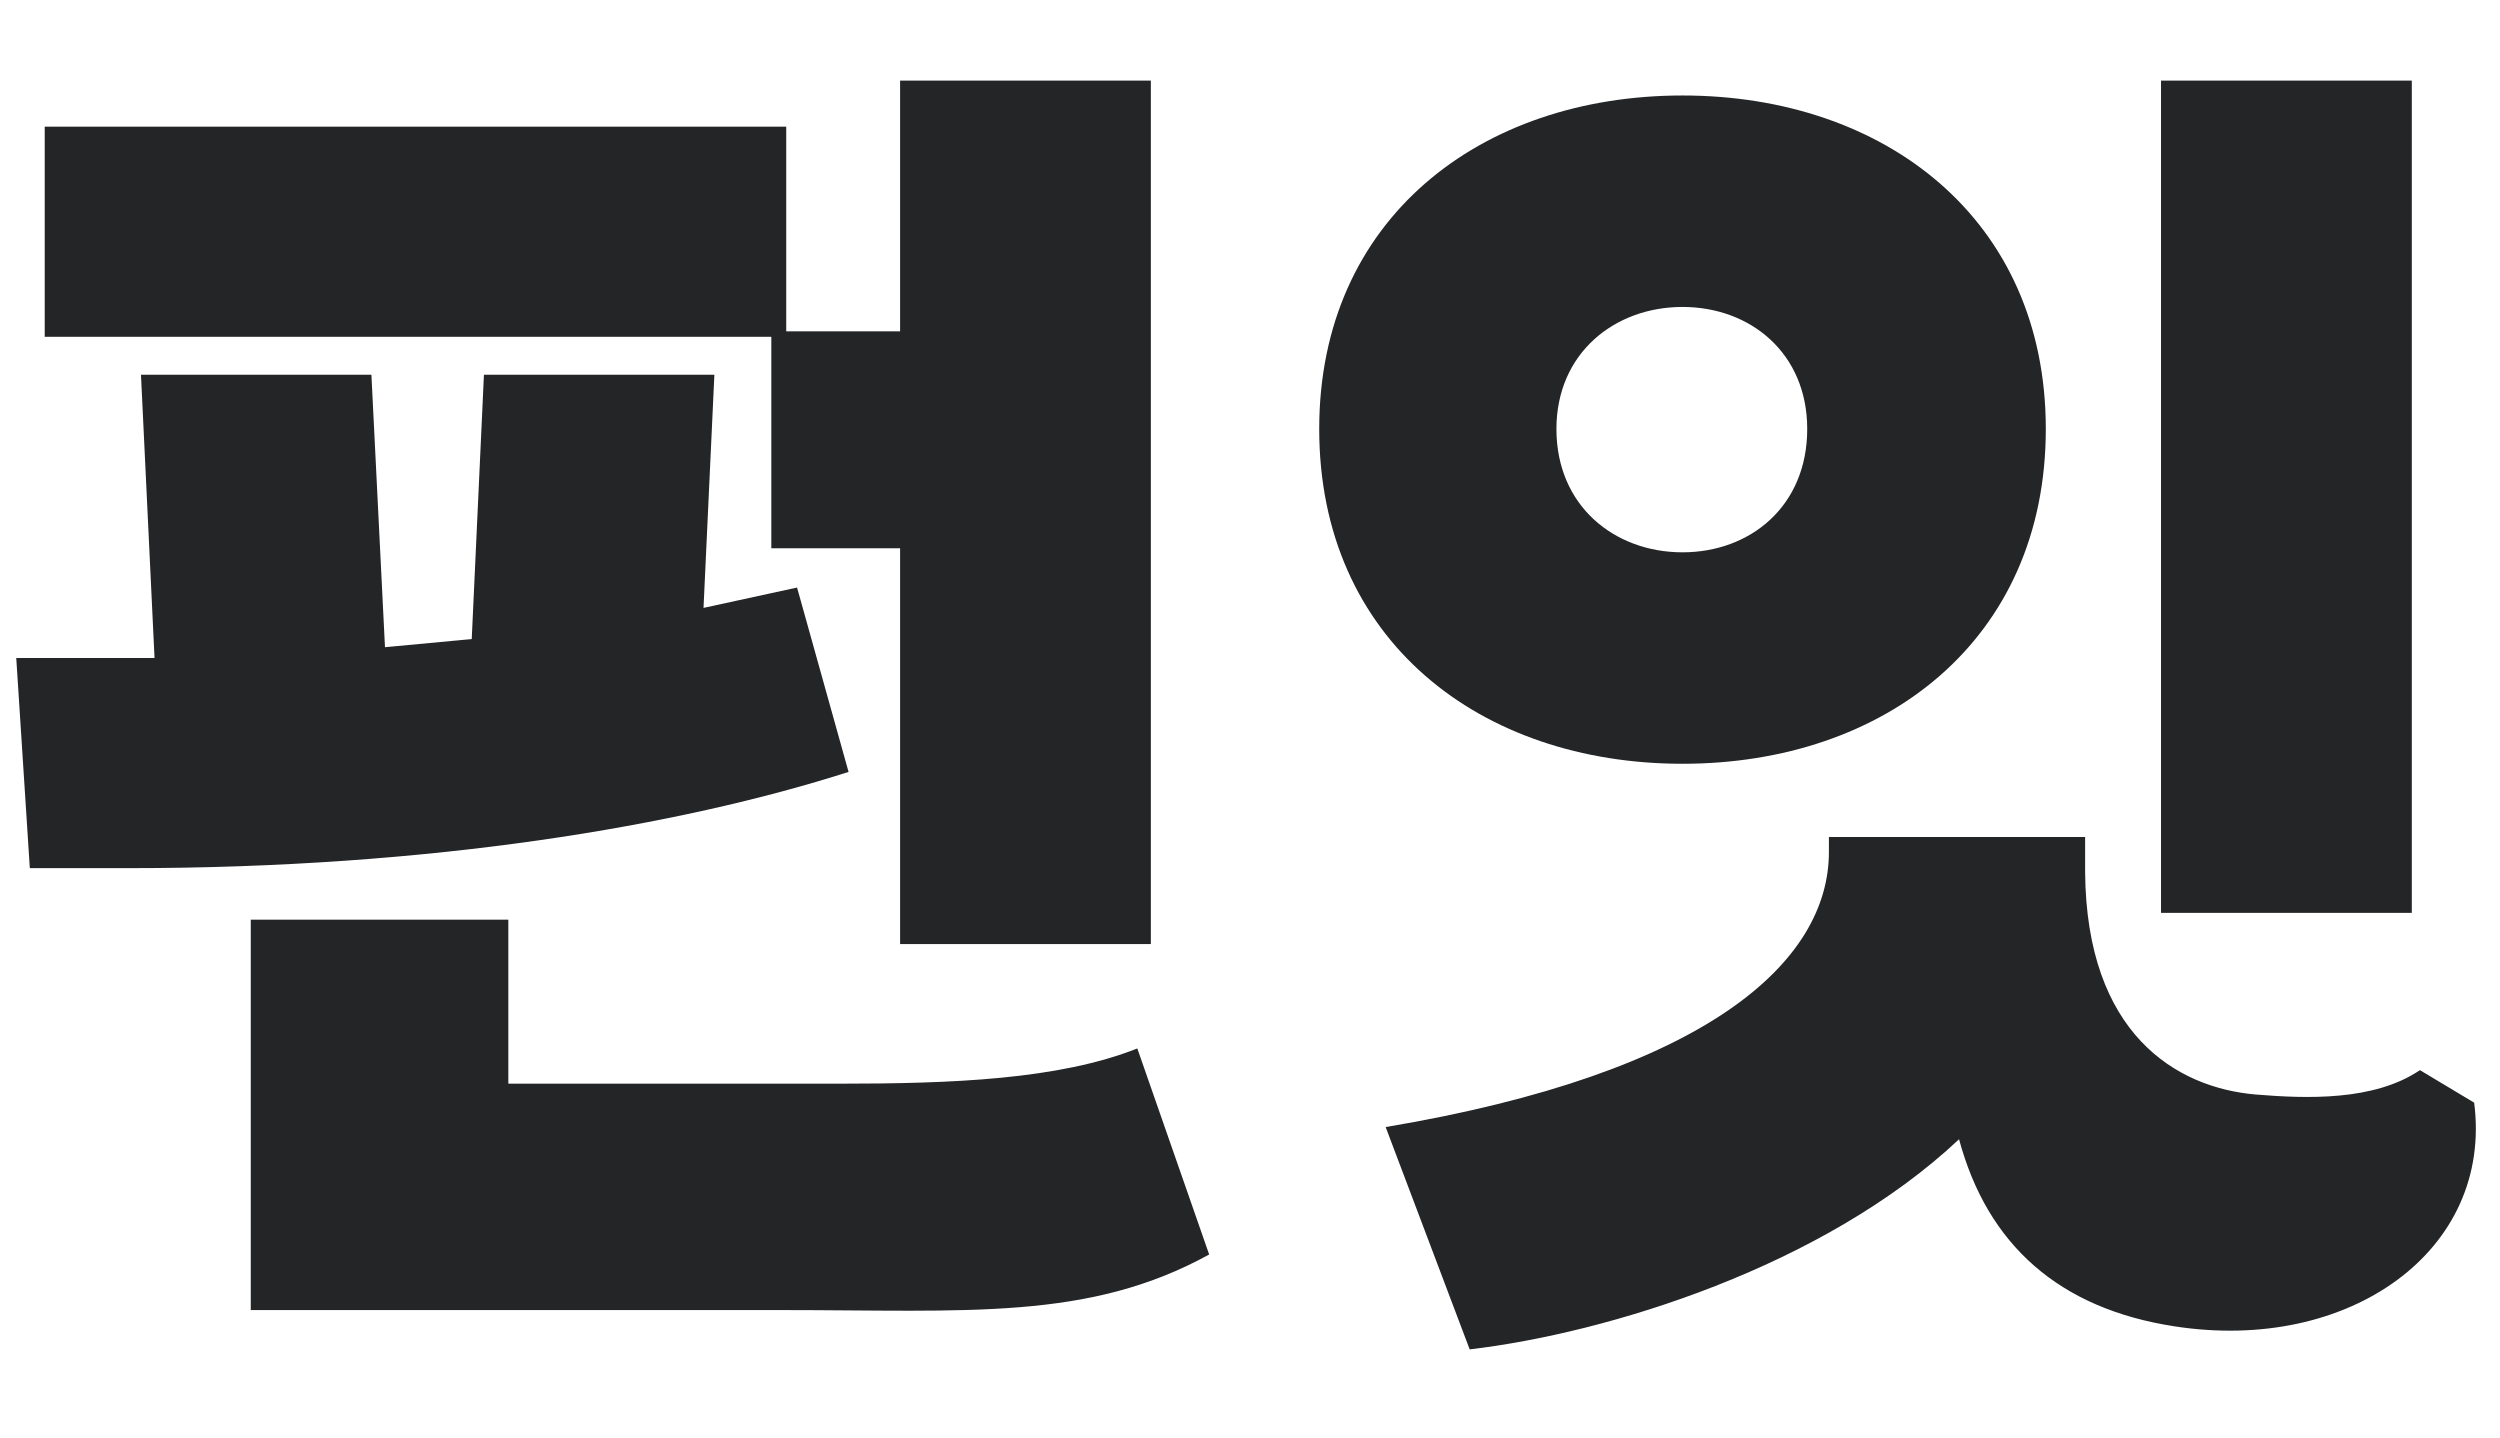
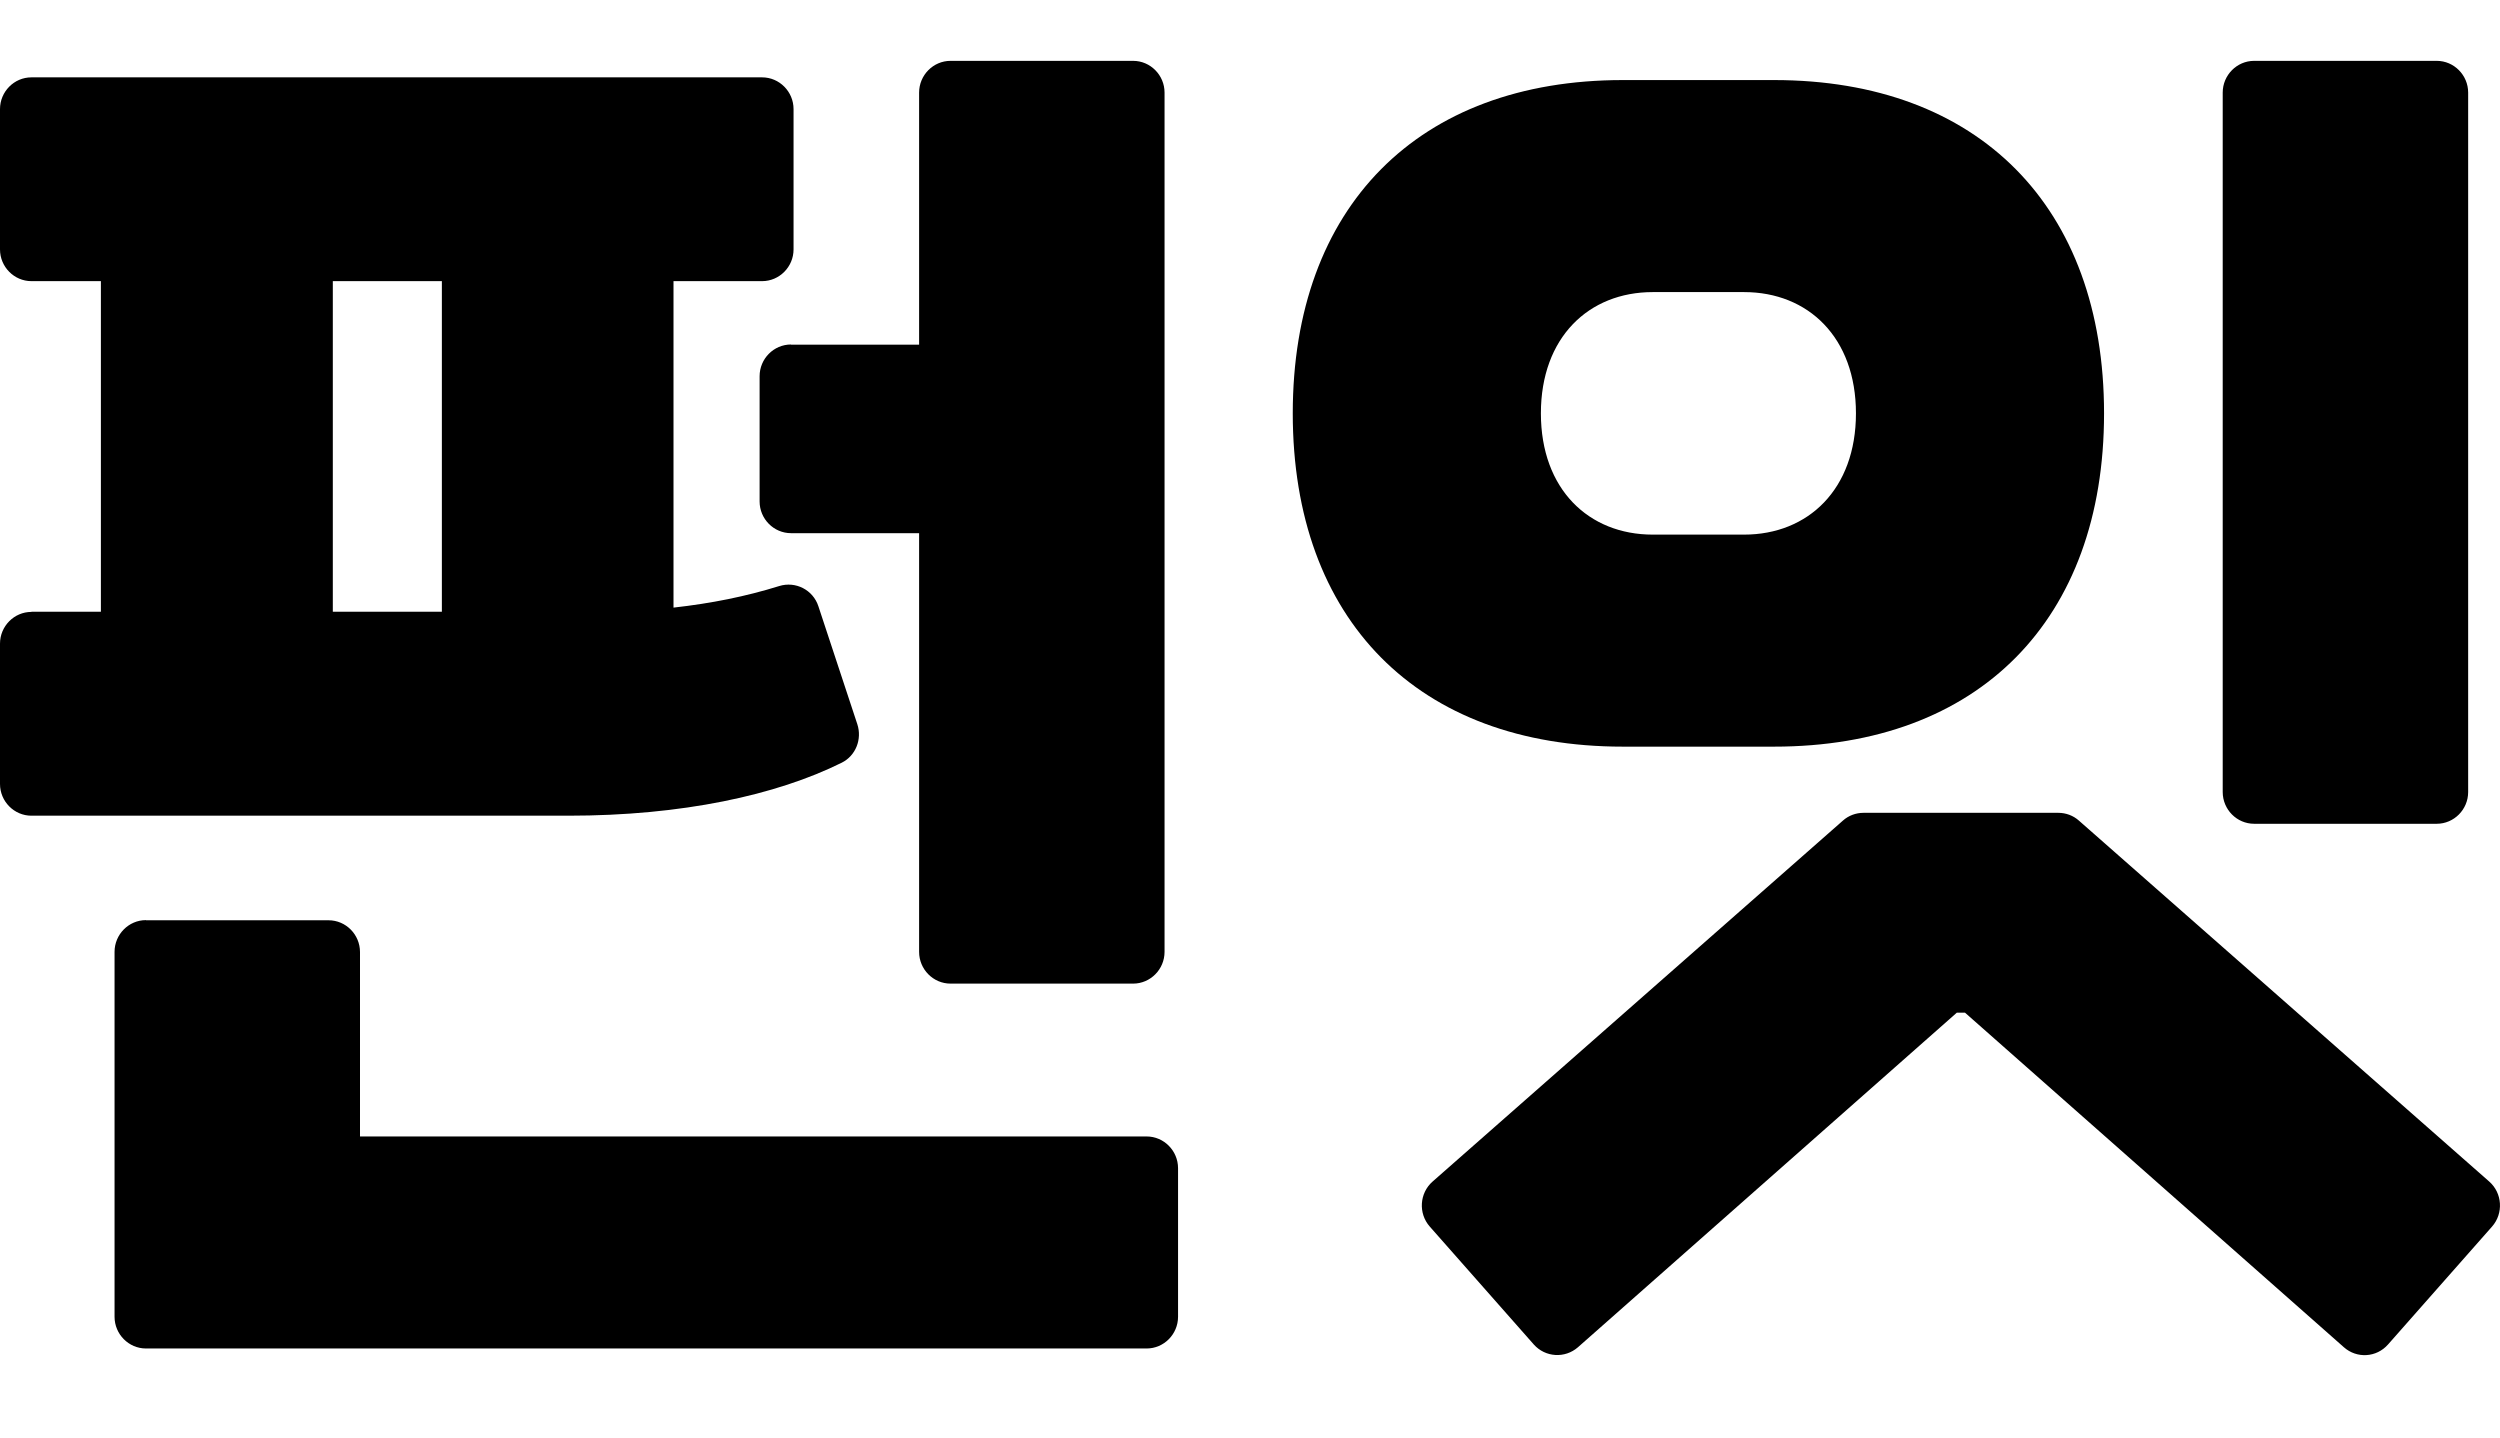
- <svg xmlns="http://www.w3.org/2000/svg" id="펀잇 로고" width="40" height="23" viewBox="0 0 108 56" fill="none">
-   <path d="M49.717 37.734H38.884V20.634H33.321V11.499H1.932V2.422H33.965V11.264H38.884V0.431H49.717V37.734ZM1.288 34.454L0.702 25.377H3.982H6.676L6.09 13.138H16.045L16.631 24.909L20.379 24.558L20.906 13.138H30.861L30.392 23.211L34.433 22.332L36.658 30.297C29.338 32.639 18.622 34.454 5.563 34.454H1.288ZM33.73 53.545H10.833V36.68H21.96V43.765H36.249C41.109 43.765 45.735 43.59 49.132 42.243L52.236 51.144C47.024 54.013 41.812 53.545 33.73 53.545ZM104.19 36.387H93.356V0.431H104.19V36.387ZM56.99 15.481C56.99 6.404 63.959 1.075 72.684 1.075C81.41 1.075 88.379 6.404 88.379 15.481C88.379 24.616 81.41 29.945 72.684 29.945C63.959 29.945 56.99 24.616 56.99 15.481ZM63.49 55.243L59.86 45.639C73.797 43.297 79.009 38.495 79.009 33.752V33.107H90.077V34.63C90.135 41.599 94 43.941 97.456 44.234C99.622 44.41 102.55 44.527 104.541 43.18L106.884 44.585C107.704 50.968 101.496 55.419 93.942 54.248C88.964 53.486 85.861 50.734 84.631 46.166C78.775 51.671 69.464 54.541 63.49 55.243ZM67.238 15.481C67.238 18.819 69.757 20.81 72.684 20.81C75.612 20.81 78.072 18.819 78.072 15.481C78.072 12.201 75.612 10.21 72.684 10.21C69.757 10.21 67.238 12.201 67.238 15.481Z" fill="#232527" />
+ <svg xmlns="http://www.w3.org/2000/svg" width="40" height="23" viewBox="0 0 95 50" fill="none">
+   <path d="M1.194 20.934H3.834V8.371H1.194C0.537 8.371 0 7.828 0 7.165V1.833C0 1.17 0.537 0.627 1.194 0.627H28.96C29.617 0.627 30.155 1.17 30.155 1.833V7.165C30.155 7.828 29.617 8.371 28.96 8.371H25.593V20.777C27.038 20.614 28.333 20.355 29.611 19.957C30.232 19.764 30.895 20.102 31.098 20.723L32.579 25.21C32.764 25.777 32.519 26.404 31.988 26.669C29.498 27.906 25.915 28.684 21.598 28.684H1.194C0.537 28.684 0 28.141 0 27.478V22.146C0 21.483 0.537 20.94 1.194 20.94V20.934ZM5.547 32.658H12.486C13.143 32.658 13.68 33.201 13.68 33.865V40.873H43.572C44.229 40.873 44.766 41.416 44.766 42.079V47.724C44.766 48.388 44.229 48.93 43.572 48.93H5.547C4.89 48.93 4.353 48.388 4.353 47.724V33.859C4.353 33.195 4.89 32.652 5.547 32.652V32.658ZM16.791 20.934V8.371H12.647V20.934H16.791ZM30.059 10.784H34.926V1.206C34.926 0.543 35.463 0 36.12 0H43.059C43.715 0 44.253 0.543 44.253 1.206V33.859C44.253 34.522 43.715 35.065 43.059 35.065H36.12C35.463 35.065 34.926 34.522 34.926 33.859V17.948H30.059C29.402 17.948 28.865 17.406 28.865 16.742V11.984C28.865 11.32 29.402 10.778 30.059 10.778V10.784Z" fill="black" />
+   <path d="M61.665 0.73H67.415C75.189 0.73 79.954 5.543 79.954 13.395C79.954 21.248 75.189 26.06 67.415 26.06H61.665C53.89 26.06 49.125 21.248 49.125 13.395C49.125 5.543 53.896 0.73 61.665 0.73ZM70.818 28.575H78.217C78.503 28.575 78.784 28.678 78.999 28.871L94.59 42.586C95.091 43.026 95.139 43.798 94.697 44.298L90.744 48.779C90.308 49.274 89.562 49.322 89.067 48.882L74.67 36.169H74.359L59.963 48.882C59.467 49.316 58.721 49.268 58.285 48.779L54.332 44.298C53.89 43.798 53.938 43.026 54.439 42.586L70.03 28.871C70.245 28.678 70.526 28.575 70.812 28.575H70.818ZM62.805 18.003H66.274C68.711 18.003 70.526 16.278 70.526 13.395C70.526 10.512 68.711 8.787 66.274 8.787H62.805C60.369 8.787 58.554 10.512 58.554 13.395C58.554 16.278 60.369 18.003 62.805 18.003ZM85.657 0H92.596C93.252 0 93.79 0.543 93.79 1.206V27.785C93.79 28.449 93.252 28.991 92.596 28.991H85.657C85 28.991 84.463 28.449 84.463 27.785V1.206C84.463 0.543 85 0 85.657 0Z" fill="black" />
</svg>
